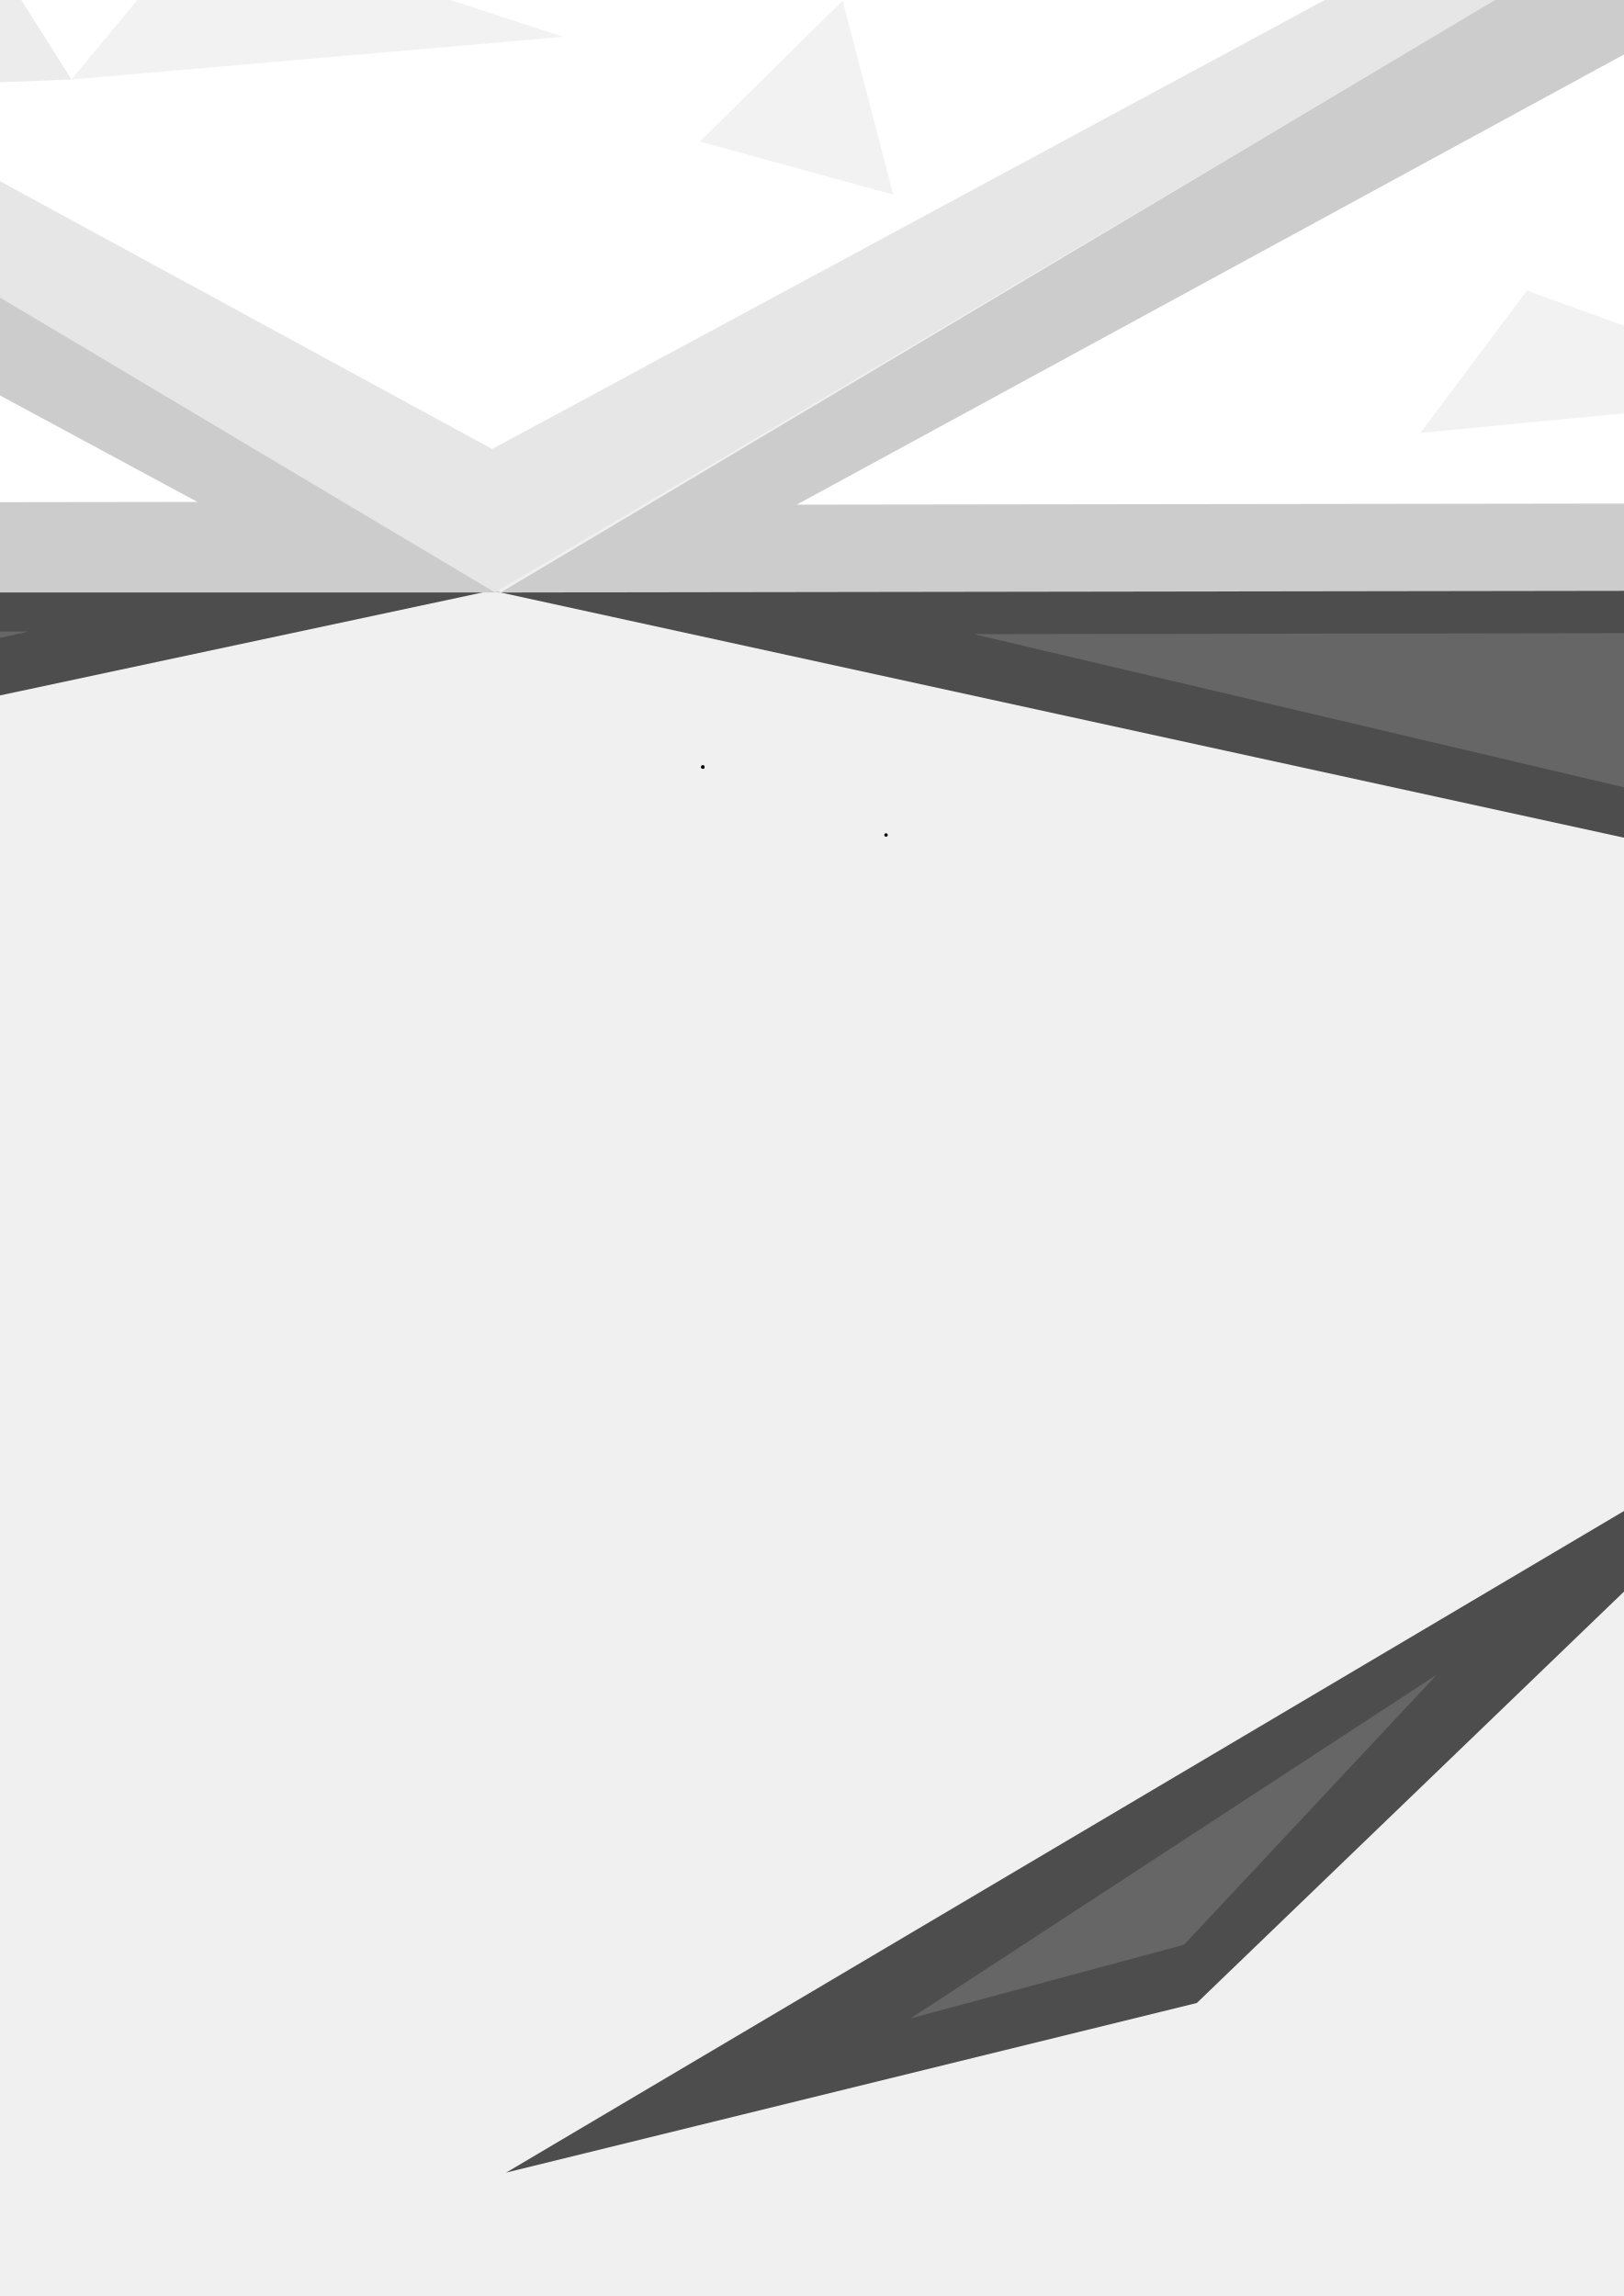
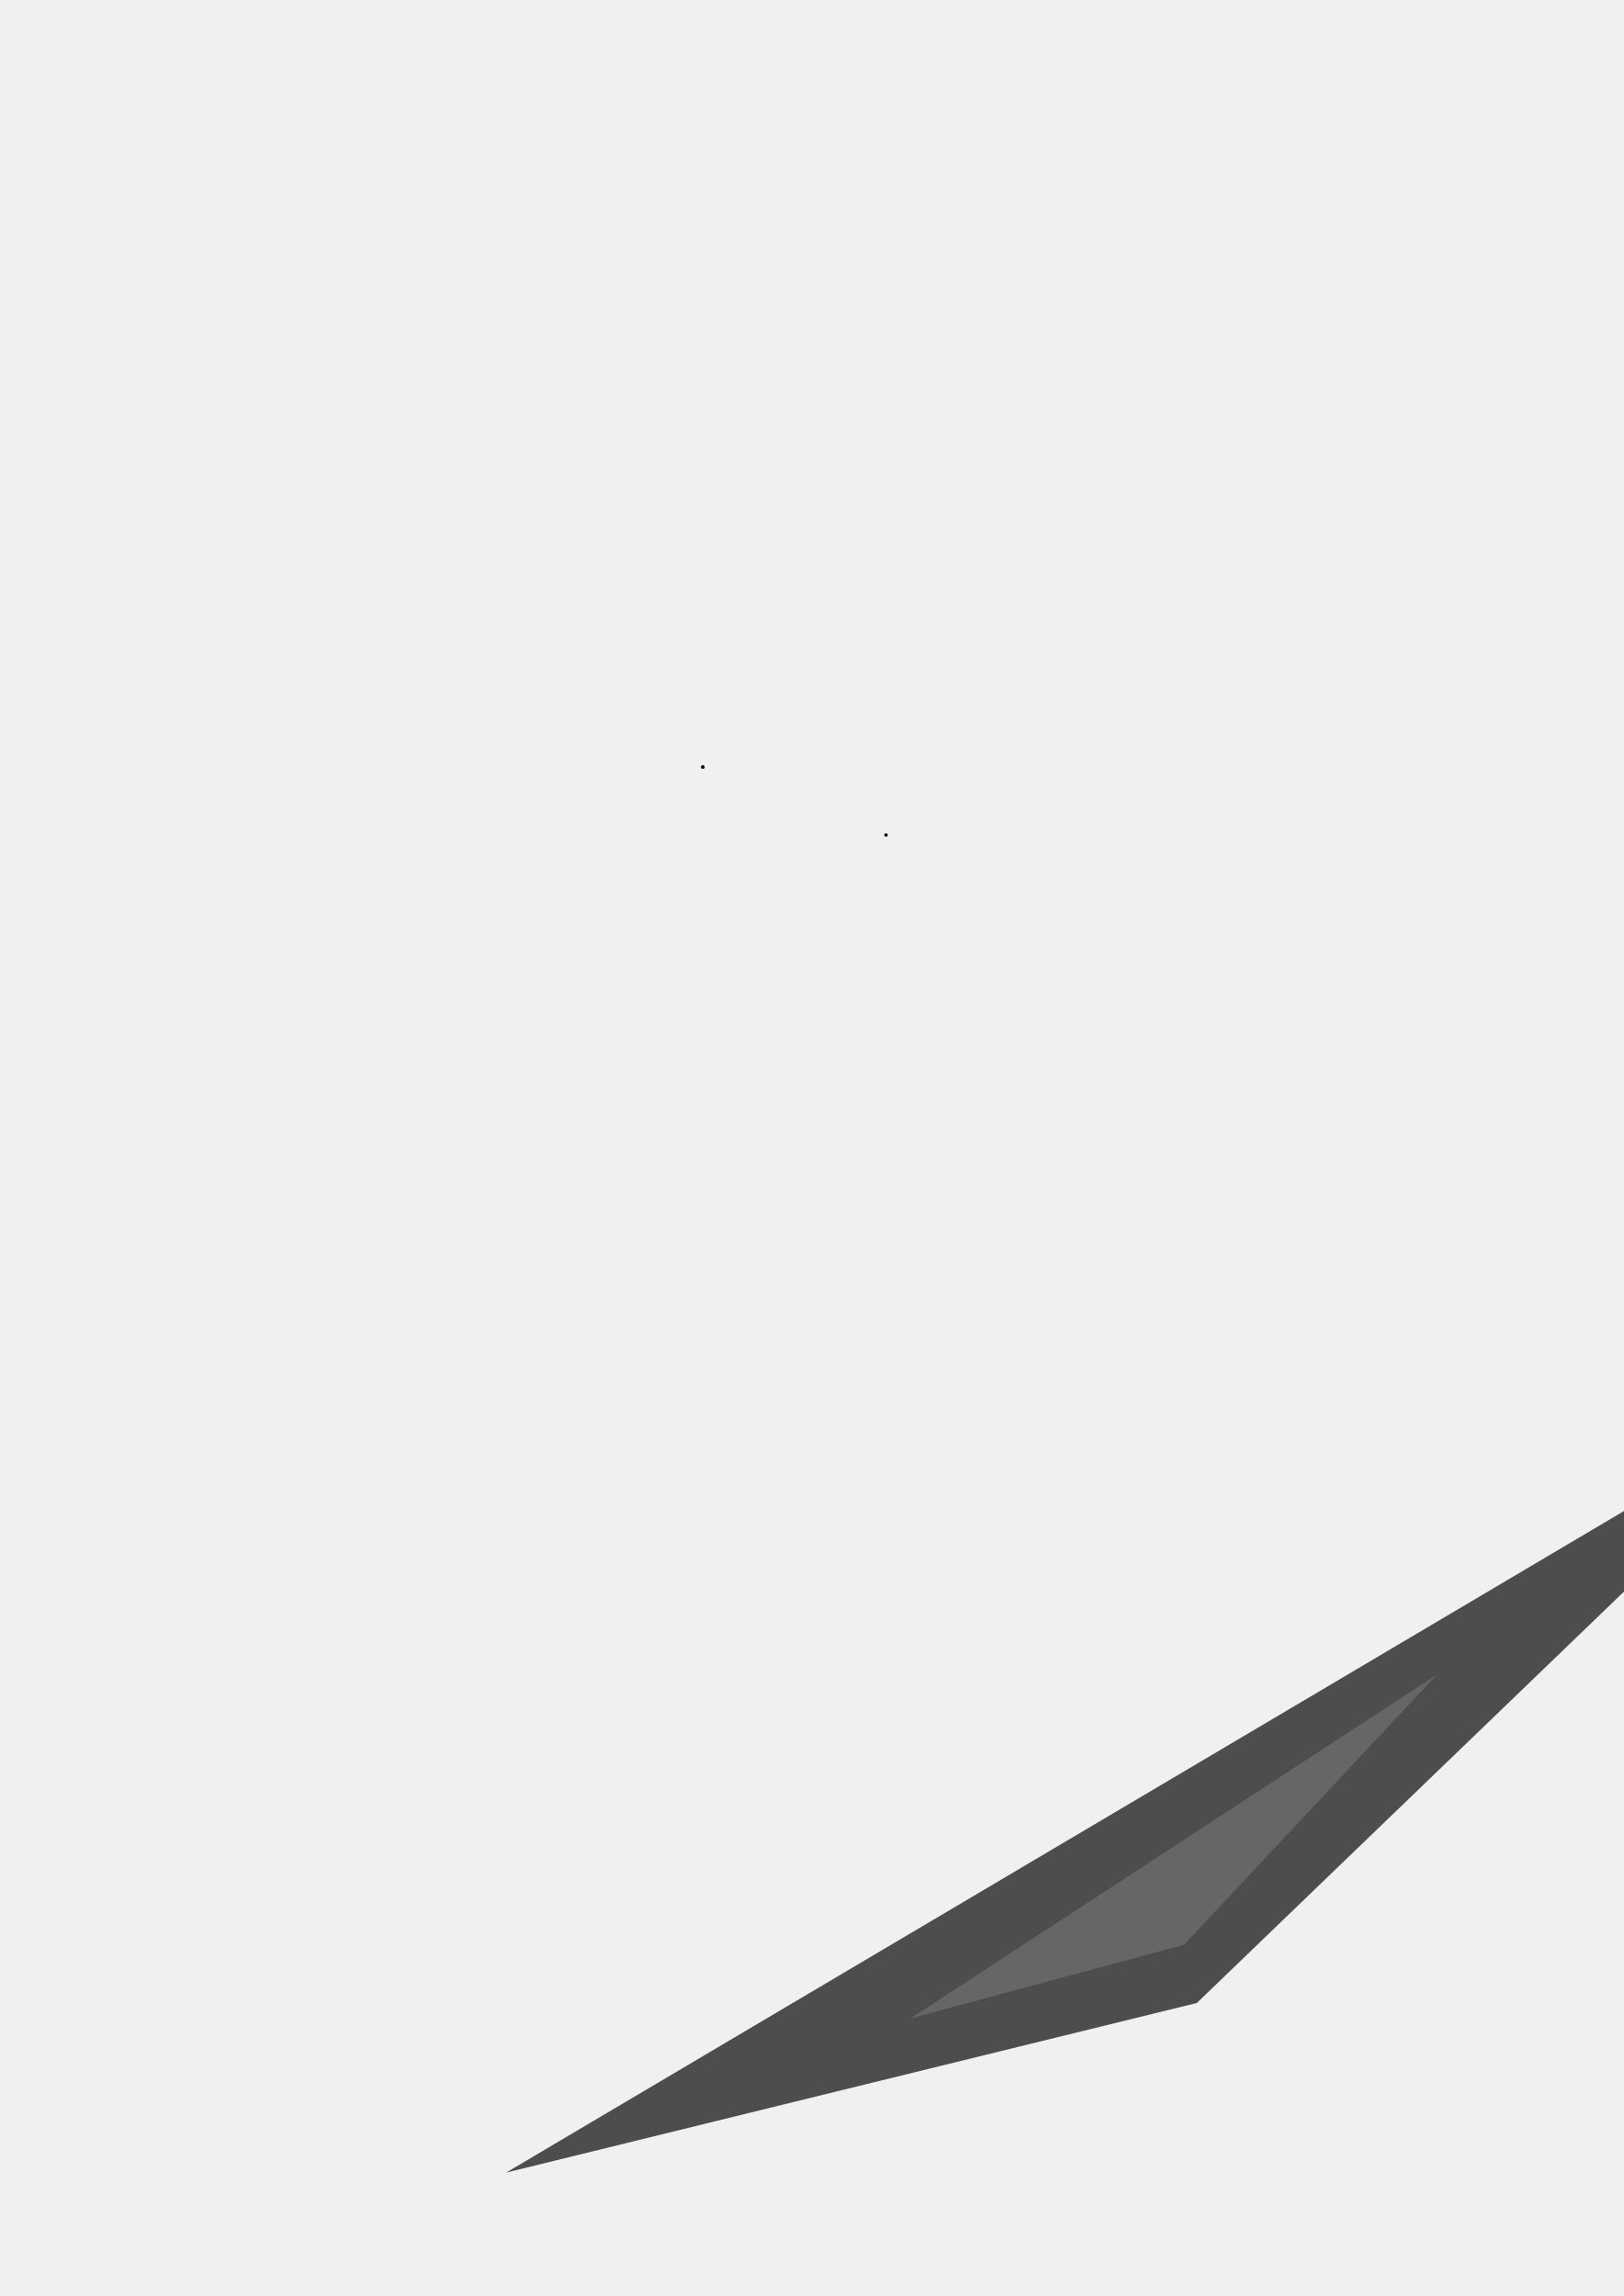
<svg xmlns="http://www.w3.org/2000/svg" width="210mm" height="297mm" viewBox="0 0 210 297" version="1.1" id="svg8">
  <defs id="defs2" />
  <g id="layer1">
    <circle id="path19" style="fill:#ffff00;stroke:#000000;stroke-width:0.265" cx="458.467" cy="108.009" r="0.1" />
    <circle id="path21" style="fill:#ffff00;stroke:#000000;stroke-width:0.265" cx="434.774" cy="99.221" r="0.1" />
    <circle id="path23" style="fill:#ffff00;stroke:#000000;stroke-width:0.265" cx="434.774" cy="99.221" r="0.1" />
-     <path id="path25" style="fill:#4d4d4d;stroke-width:0.226" d="M 64.741,76.142 -110.68,113.572 -279.851,76.642 Z" />
-     <path id="path28" style="fill:#4d4d4d;fill-rule:evenodd;stroke-width:0.265" d="M 581.987,-25.556 498.665,54.701 409.332,76.642 Z" />
-     <path d="M 3.688,81.684 -109.493,107.751 -218.641,82.032 Z" style="fill:#666666;stroke-width:0.151" id="path24" />
-     <path d="m 529.718,12.218 -32.705,34.948 -35.369,9.525 z" style="fill:#666666;fill-rule:evenodd;stroke-width:0.11" id="path26" />
-     <path d="M 64.741,76.642 H -279.851 l 171.937,-102.448 z" style="fill:#cccccc;stroke-width:0.18" id="path45" />
    <circle r="0.1" cy="108.009" cx="114.593" style="fill:#ffff00;stroke:#000000;stroke-width:0.265" id="circle47" />
    <circle r="0.1" cy="99.221" cx="90.9" style="fill:#ffff00;stroke:#000000;stroke-width:0.265" id="circle49" />
    <circle r="0.1" cy="99.221" cx="90.9" style="fill:#ffff00;stroke:#000000;stroke-width:0.265" id="circle51" />
-     <path id="path57" style="fill:#ffffff;stroke-width:0.133" d="m 25.534,64.926 -267.083,0.354 133.264,-72.529 z" />
-     <path id="path59" style="fill:#e6e6e6;stroke-width:0.18" d="M 236.678,-25.556 -107.913,-25.806 64.024,76.642 Z" />
-     <path d="M 197.472,-14.09 -69.612,-14.445 63.652,58.084 Z" style="fill:#ffffff;stroke-width:0.133" id="path61" />
    <circle id="circle35" style="fill:#ffff00;stroke:#000000;stroke-width:0.265" cx="459.184" cy="108.26" r="0.1" />
    <circle id="circle37" style="fill:#ffff00;stroke:#000000;stroke-width:0.265" cx="435.492" cy="99.471" r="0.1" />
    <circle id="circle39" style="fill:#ffff00;stroke:#000000;stroke-width:0.265" cx="435.492" cy="99.471" r="0.1" />
-     <path transform="matrix(1.320679,0,0,0.4292963,-23.36273,-5.926748)" d="M 72.854,24.914 24.685,37.746 37.657,-10.385 Z" id="path48" style="fill:#f2f2f2;fill-rule:evenodd;stroke-width:0.265" />
-     <path d="m -59.992,50.019 -1.71,-20.947 18.995,8.993 z" id="path52" style="fill:#f2f2f2;fill-rule:evenodd;stroke-width:0.265" />
-     <path d="M 115.534,25.182 90.521,18.306 108.982,0.082 Z" id="path54" style="fill:#f2f2f2;fill-rule:evenodd;stroke-width:0.265" />
-     <path d="M 9.239,10.278 -11.888,11.107 -2.043,-7.604 Z" id="path56" style="fill:#ececec;fill-rule:evenodd;stroke-width:0.265" />
-     <path transform="matrix(0.6030913,0,0,0.7972858,-29.063,-1.085075)" style="fill:#f2f2f2;fill-rule:evenodd;stroke-width:0.265" id="path58" d="m -86.649,50.939 -48.169,12.832 12.972,-48.131 z" />
-     <path d="m -86.649,50.939 -48.169,12.832 12.972,-48.131 z" id="path60" style="fill:#f2f2f2;fill-rule:evenodd;stroke-width:0.265" transform="matrix(0.6030913,0,0,0.7972858,-79.57774,5.151483)" />
-     <path id="path62" style="fill:#cccccc;stroke-width:0.18" d="M 409.332,76.642 H 64.741 L 236.678,-25.806 Z" />
    <circle id="circle66" style="fill:#ffff00;stroke:#000000;stroke-width:0.265" cx="435.492" cy="99.221" r="0.1" />
    <circle id="circle68" style="fill:#ffff00;stroke:#000000;stroke-width:0.265" cx="435.492" cy="99.221" r="0.1" />
-     <path d="M 370.126,64.926 103.042,65.28 236.306,-7.248 Z" style="fill:#ffffff;stroke-width:0.133" id="path70" />
-     <path d="M 581.269,-25.556 236.678,-25.806 408.615,76.642 Z" style="fill:#e6e6e6;stroke-width:0.18" id="path72" />
-     <path id="path74" style="fill:#ffffff;stroke-width:0.133" d="m 542.063,-14.09 -267.083,-0.354 133.264,72.529 z" />
-     <path transform="matrix(0.5363085,0,0,0.5402211,199.4625,26.75946)" style="fill:#f2f2f2;fill-rule:evenodd;stroke-width:0.265" id="path76" d="m 417.445,24.914 -48.169,12.832 12.972,-48.131 z" />
-     <path style="fill:#f2f2f2;fill-rule:evenodd;stroke-width:0.265" id="path78" d="m 280.238,59.307 -1.71,-20.947 18.995,8.993 z" />
-     <path transform="matrix(0.9318241,0,0,0.5360303,29.38896,7.753666)" style="fill:#f2f2f2;fill-rule:evenodd;stroke-width:0.265" id="path80" d="M 456.089,16.712 431.076,9.835 449.537,-8.389 Z" />
-     <path style="fill:#ececec;fill-rule:evenodd;stroke-width:0.265" id="path82" d="m 388.126,6.665 -21.127,0.83 9.845,-18.711 z" />
-     <path d="m -86.649,50.939 -48.169,12.832 12.972,-48.131 z" id="path84" style="fill:#f2f2f2;fill-rule:evenodd;stroke-width:0.265" transform="matrix(0.4165951,0,0,0.3422976,299.3688,6.030574)" />
-     <path transform="matrix(1.062117,0,0,0.3823474,326.8983,31.61222)" style="fill:#f2f2f2;fill-rule:evenodd;stroke-width:0.265" id="path86" d="m -86.649,50.939 -48.169,12.832 12.972,-48.131 z" />
-     <path d="M 409.332,76.142 233.911,113.572 64.741,76.642 Z" style="fill:#4d4d4d;stroke-width:0.226" id="path88" />
-     <path id="path90" style="fill:#666666;stroke-width:0.151" d="M 348.28,81.684 235.099,107.751 125.95,82.032 Z" />
-     <path id="path92" style="fill:#cccccc;stroke-width:0.18" d="M 236.678,-25.806 H -107.913 L 64.024,-128.254 Z" />
-     <path d="m 197.472,-37.522 -267.083,0.354 133.264,-72.529 z" style="fill:#ffffff;stroke-width:0.133" id="path94" />
-     <path d="M 408.615,-128.004 64.024,-128.254 235.961,-25.806 Z" style="fill:#e6e6e6;stroke-width:0.18" id="path96" />
-     <path id="path98" style="fill:#ffffff;stroke-width:0.133" d="m 369.409,-116.538 -267.083,-0.354 133.264,72.529 z" />
-     <path transform="matrix(0.7414329,0,0,0.4367479,50.84007,-63.55346)" style="fill:#f2f2f2;fill-rule:evenodd;stroke-width:0.265" id="path100" d="m 244.791,-77.534 -48.169,12.832 12.972,-48.131 z" />
-     <path style="fill:#f2f2f2;fill-rule:evenodd;stroke-width:0.265" id="path102" d="m 111.945,-52.429 -1.71,-20.947 18.995,8.993 z" />
-     <path transform="matrix(2.059634,0,0,1.287427,-291.9779,18.87461)" style="fill:#f2f2f2;fill-rule:evenodd;stroke-width:0.265" id="path104" d="M 287.471,-77.266 262.458,-84.142 280.92,-102.366 Z" />
-     <path style="fill:#ececec;fill-rule:evenodd;stroke-width:0.265" id="path106" d="m 181.176,-92.171 -21.127,0.83 9.845,-18.711 z" />
-     <path d="m -86.649,50.939 -48.169,12.832 12.972,-48.131 z" id="path108" style="fill:#f2f2f2;fill-rule:evenodd;stroke-width:0.265" transform="matrix(0.6030913,0,0,0.7972858,142.8741,-103.5332)" />
-     <path transform="matrix(0.6030913,0,0,0.7972858,92.35934,-97.29659)" style="fill:#f2f2f2;fill-rule:evenodd;stroke-width:0.265" id="path110" d="m -86.649,50.939 -48.169,12.832 12.972,-48.131 z" />
-     <path d="M 581.269,-25.556 H 236.678 L 408.615,-128.004 Z" style="fill:#cccccc;stroke-width:0.18" id="path122" />
-     <path id="path124" style="fill:#ffffff;stroke-width:0.133" d="m 542.063,-37.272 -267.083,0.354 133.264,-72.529 z" />
-     <path id="path126" style="fill:#e6e6e6;stroke-width:0.18" d="m 753.206,-127.754 -344.591,-0.25 171.937,102.448 z" />
-     <path d="m 714,-116.288 -267.083,-0.354 133.264,72.529 z" style="fill:#ffffff;stroke-width:0.133" id="path128" />
-     <path d="m 589.382,-77.283 -48.169,12.832 12.972,-48.131 z" id="path130" style="fill:#f2f2f2;fill-rule:evenodd;stroke-width:0.265" />
-     <path d="m 456.536,-52.179 -1.71,-20.947 18.995,8.993 z" id="path132" style="fill:#f2f2f2;fill-rule:evenodd;stroke-width:0.265" />
-     <path d="m 632.063,-77.016 -25.013,-6.876 18.462,-18.224 z" id="path134" style="fill:#f2f2f2;fill-rule:evenodd;stroke-width:0.265" />
-     <path d="m 525.767,-91.92 -21.127,0.83 9.845,-18.711 z" id="path136" style="fill:#ececec;fill-rule:evenodd;stroke-width:0.265" />
-     <path transform="matrix(0.4070685,0,0,0.3015837,461.0382,-94.20759)" style="fill:#f2f2f2;fill-rule:evenodd;stroke-width:0.265" id="path138" d="m -86.649,50.939 -48.169,12.832 12.972,-48.131 z" />
-     <path d="m -86.649,50.939 -48.169,12.832 12.972,-48.131 z" id="path140" style="fill:#f2f2f2;fill-rule:evenodd;stroke-width:0.265" transform="matrix(0.6030913,0,0,0.7972858,436.9507,-97.04647)" />
-     <path d="m 754.641,-127.754 -83.321,80.257 -89.333,21.941 z" style="fill:#4d4d4d;fill-rule:evenodd;stroke-width:0.265" id="path142" />
-     <path id="path144" style="fill:#666666;fill-rule:evenodd;stroke-width:0.11" d="m 702.373,-89.98 -32.705,34.948 -35.369,9.525 z" />
-     <path id="path146" style="fill:#cccccc;stroke-width:0.18" d="M -279.133,76.642 H -623.725 L -451.788,-25.806 Z" />
-     <path d="m -318.34,64.926 -267.083,0.354 133.264,-72.529 z" style="fill:#ffffff;stroke-width:0.133" id="path148" />
-     <path d="m -107.196,-25.556 -344.591,-0.25 171.937,102.448 z" style="fill:#e6e6e6;stroke-width:0.18" id="path150" />
-     <path id="path152" style="fill:#ffffff;stroke-width:0.133" d="m -146.403,-14.09 -267.083,-0.354 133.264,72.529 z" />
-     <path transform="matrix(0.4893988,0,0,1.185926,-138.3833,1.930822)" style="fill:#f2f2f2;fill-rule:evenodd;stroke-width:0.265" id="path154" d="m -271.02,24.915 -48.169,12.832 12.972,-48.131 z" />
-     <path transform="matrix(1.27856,0,0,1,112.9772,0)" style="fill:#f2f2f2;fill-rule:evenodd;stroke-width:0.265" id="path156" d="m -403.866,50.019 -1.71,-20.947 18.995,8.993 z" />
-     <path style="fill:#f2f2f2;fill-rule:evenodd;stroke-width:0.265" id="path158" d="m -228.34,25.182 -25.013,-6.876 18.462,-18.224 z" />
-     <path style="fill:#ececec;fill-rule:evenodd;stroke-width:0.265" id="path160" d="m -334.636,10.278 -21.127,0.83 9.845,-18.711 z" />
-     <path d="m -86.649,50.939 -48.169,12.832 12.972,-48.131 z" id="path162" style="fill:#f2f2f2;fill-rule:evenodd;stroke-width:0.265" transform="matrix(0.6533952,0,0,0.3410366,-368.5784,6.050405)" />
-     <path transform="matrix(0.8429056,0,0,0.4750546,-391.1208,25.70037)" style="fill:#f2f2f2;fill-rule:evenodd;stroke-width:0.265" id="path164" d="m -86.649,50.939 -48.169,12.832 12.972,-48.131 z" />
+     <path id="path92" style="fill:#1a1a1a;stroke-width:0.18" d="M 236.678,-25.806 H -107.913 L 64.024,-128.254 Z" />
+     <path d="M 408.615,-128.004 64.024,-128.254 235.961,-25.806 Z" style="fill:#1a1a1a;stroke-width:0.18" id="path96" />
+     <path id="path146" style="fill:#ffffff;stroke-width:0.18" d="M -279.133,76.642 H -623.725 L -451.788,-25.806 Z" />
+     <path d="m -107.196,-25.556 -344.591,-0.25 171.937,102.448 z" style="fill:#ffffff;stroke-width:0.18" id="path150" />
    <path d="M -279.133,76.142 -454.554,113.572 -623.725,76.642 Z" style="fill:#4d4d4d;stroke-width:0.226" id="path166" />
    <path id="path168" style="fill:#666666;stroke-width:0.151" d="M -340.186,81.684 -453.367,107.751 -562.515,82.032 Z" />
-     <path d="m -107.913,-26.056 h -344.591 l 171.937,-102.448 z" style="fill:#cccccc;stroke-width:0.18" id="path170" />
-     <path id="path172" style="fill:#ffffff;stroke-width:0.133" d="m -147.12,-37.772 -267.083,0.354 133.264,-72.529 z" />
-     <path id="path174" style="fill:#e6e6e6;stroke-width:0.18" d="m 64.024,-128.254 -344.591,-0.25 171.937,102.448 z" />
-     <path d="m 24.817,-116.789 -267.083,-0.354 133.264,72.529 z" style="fill:#ffffff;stroke-width:0.133" id="path176" />
-     <path transform="matrix(1.052294,0,0,0.49009,12.90371,-29.92144)" d="m -99.8,-77.784 -48.169,12.832 12.972,-48.131 z" id="path178" style="fill:#f2f2f2;fill-rule:evenodd;stroke-width:0.265" />
-     <path d="m -232.647,-52.679 -1.71,-20.947 18.995,8.993 z" id="path180" style="fill:#f2f2f2;fill-rule:evenodd;stroke-width:0.265" />
-     <path d="m -60.361,-86.152 -25.013,-6.876 18.462,-18.224 z" id="path182" style="fill:#f2f2f2;fill-rule:evenodd;stroke-width:0.265" />
-     <path d="m -163.416,-92.421 -21.127,0.83 9.845,-18.711 z" id="path184" style="fill:#ececec;fill-rule:evenodd;stroke-width:0.265" />
-     <path transform="matrix(0.861074,0,0,0.3761427,-179.3635,-97.19694)" style="fill:#f2f2f2;fill-rule:evenodd;stroke-width:0.265" id="path186" d="m -86.649,50.939 -48.169,12.832 12.972,-48.131 z" />
-     <path d="m -86.649,50.939 -48.169,12.832 12.972,-48.131 z" id="path188" style="fill:#f2f2f2;fill-rule:evenodd;stroke-width:0.265" transform="matrix(0.7907231,0,0,0.3361977,-226.936,-70.27013)" />
-     <path id="path192" style="fill:#cccccc;stroke-width:0.18" d="M 64.741,-128.254 H -279.851 l 171.937,-102.448 z" />
-     <path d="m 25.534,-139.97 -267.083,0.354 133.264,-72.529 z" style="fill:#ffffff;stroke-width:0.133" id="path194" />
-     <path d="m 236.678,-230.452 -344.591,-0.25 171.937,102.448 z" style="fill:#e6e6e6;stroke-width:0.18" id="path196" />
-     <path id="path198" style="fill:#ffffff;stroke-width:0.133" d="m 197.472,-218.986 -267.083,-0.354 133.264,72.529 z" />
-     <path transform="matrix(0.5869703,0,0,0.759689,30.09084,-51.73439)" style="fill:#f2f2f2;fill-rule:evenodd;stroke-width:0.265" id="path200" d="m 72.854,-179.982 -48.169,12.832 12.972,-48.131 z" />
-     <path style="fill:#f2f2f2;fill-rule:evenodd;stroke-width:0.265" id="path202" d="m -59.992,-154.877 -1.71,-20.947 18.995,8.993 z" />
-     <path style="fill:#f2f2f2;fill-rule:evenodd;stroke-width:0.265" id="path204" d="m 132.295,-186.493 -25.013,-6.876 18.462,-18.224 z" />
-     <path style="fill:#ececec;fill-rule:evenodd;stroke-width:0.265" id="path206" d="m 9.239,-194.619 -21.127,0.83 9.845,-18.711 z" />
-     <path d="m -86.649,50.939 -48.169,12.832 12.972,-48.131 z" id="path208" style="fill:#f2f2f2;fill-rule:evenodd;stroke-width:0.265" transform="matrix(0.6030913,0,0,0.7972858,-29.06301,-205.9811)" />
-     <path transform="matrix(0.6030913,0,0,0.7972858,-79.57775,-199.7446)" style="fill:#f2f2f2;fill-rule:evenodd;stroke-width:0.265" id="path210" d="m -86.649,50.939 -48.169,12.832 12.972,-48.131 z" />
-     <path d="M 408.615,-128.004 H 64.024 L 235.961,-230.452 Z" style="fill:#cccccc;stroke-width:0.18" id="path212" />
-     <path id="path214" style="fill:#ffffff;stroke-width:0.133" d="m 369.409,-139.72 -267.083,0.354 133.264,-72.529 z" />
-     <path id="path216" style="fill:#e6e6e6;stroke-width:0.18" d="m 580.552,-230.202 -344.591,-0.25 171.937,102.448 z" />
-     <path d="m 541.346,-218.736 -267.083,-0.354 133.264,72.529 z" style="fill:#ffffff;stroke-width:0.133" id="path218" />
-     <path transform="matrix(0.7444327,0,0,0.5932506,124.169,-87.46374)" d="m 416.728,-179.732 -48.169,12.832 12.972,-48.131 z" id="path220" style="fill:#f2f2f2;fill-rule:evenodd;stroke-width:0.265" />
-     <path d="m 283.882,-154.627 -1.71,-20.947 18.995,8.993 z" id="path222" style="fill:#f2f2f2;fill-rule:evenodd;stroke-width:0.265" />
-     <path d="m 459.408,-179.464 -25.013,-6.876 18.462,-18.224 z" id="path224" style="fill:#f2f2f2;fill-rule:evenodd;stroke-width:0.265" />
-     <path d="m 353.113,-194.369 -21.127,0.83 9.845,-18.711 z" id="path226" style="fill:#ececec;fill-rule:evenodd;stroke-width:0.265" />
-     <path transform="matrix(0.6030913,0,0,0.4401517,314.8111,-182.9565)" style="fill:#f2f2f2;fill-rule:evenodd;stroke-width:0.265" id="path228" d="m -86.649,50.939 -48.169,12.832 12.972,-48.131 z" />
-     <path d="m -86.649,50.939 -48.169,12.832 12.972,-48.131 z" id="path230" style="fill:#f2f2f2;fill-rule:evenodd;stroke-width:0.265" transform="matrix(0.6030913,0,0,0.7972858,264.2964,-199.4945)" />
    <path id="path232" style="fill:#cccccc;stroke-width:0.18" d="M 755.358,-127.754 H 410.767 l 171.937,-102.448 z" />
    <path d="m 716.152,-139.469 -267.083,0.354 133.264,-72.529 z" style="fill:#ffffff;stroke-width:0.133" id="path234" />
    <path d="m 927.295,-229.952 -344.591,-0.25 171.937,102.448 z" style="fill:#e6e6e6;stroke-width:0.18" id="path236" />
    <path id="path238" style="fill:#ffffff;stroke-width:0.133" d="m 888.089,-218.486 -267.083,-0.354 133.264,72.529 z" />
    <path style="fill:#f2f2f2;fill-rule:evenodd;stroke-width:0.265" id="path240" d="m 763.471,-179.481 -48.169,12.832 12.972,-48.131 z" />
    <path style="fill:#f2f2f2;fill-rule:evenodd;stroke-width:0.265" id="path242" d="m 630.625,-154.377 -1.71,-20.947 18.995,8.993 z" />
    <path style="fill:#f2f2f2;fill-rule:evenodd;stroke-width:0.265" id="path244" d="m 806.151,-179.214 -25.013,-6.876 18.462,-18.224 z" />
    <path style="fill:#ececec;fill-rule:evenodd;stroke-width:0.265" id="path246" d="m 699.856,-194.118 -21.127,0.83 9.845,-18.711 z" />
    <path d="m -86.649,50.939 -48.169,12.832 12.972,-48.131 z" id="path248" style="fill:#f2f2f2;fill-rule:evenodd;stroke-width:0.265" transform="matrix(0.6030913,0,0,0.7972858,661.5542,-205.4806)" />
    <path transform="matrix(0.9836925,0,0,0.3931214,662.3511,-173.4704)" style="fill:#f2f2f2;fill-rule:evenodd;stroke-width:0.265" id="path250" d="m -86.649,50.939 -48.169,12.832 12.972,-48.131 z" />
    <path id="path252" style="fill:#4d4d4d;fill-rule:evenodd;stroke-width:0.265" d="m 927.295,-229.952 -83.321,80.257 -89.333,21.941 z" />
    <path d="m 875.027,-192.178 -32.705,34.948 -35.369,9.525 z" style="fill:#666666;fill-rule:evenodd;stroke-width:0.11" id="path254" />
    <path id="path141" style="fill:#cccccc;stroke-width:0.18" d="M 407.898,-332.65 H 63.306 L 235.243,-435.098 Z" />
    <path d="m 368.691,-344.366 -267.083,0.354 133.264,-72.529 z" style="fill:#ffffff;stroke-width:0.133" id="path143" />
    <path d="m 579.835,-434.848 -344.591,-0.25 171.937,102.448 z" style="fill:#e6e6e6;stroke-width:0.18" id="path145" />
    <path id="path147" style="fill:#ffffff;stroke-width:0.133" d="m 540.628,-423.382 -267.083,-0.354 133.264,72.529 z" />
    <path transform="matrix(0.5869703,0,0,0.759689,373.2477,-256.1304)" style="fill:#f2f2f2;fill-rule:evenodd;stroke-width:0.265" id="path149" d="m 72.854,-179.982 -48.169,12.832 12.972,-48.131 z" />
    <path style="fill:#f2f2f2;fill-rule:evenodd;stroke-width:0.265" id="path151" d="m 283.165,-359.273 -1.71,-20.947 18.995,8.993 z" />
    <path style="fill:#f2f2f2;fill-rule:evenodd;stroke-width:0.265" id="path153" d="m 475.451,-390.889 -25.013,-6.876 18.462,-18.224 z" />
    <path style="fill:#ececec;fill-rule:evenodd;stroke-width:0.265" id="path155" d="m 352.396,-399.015 -21.127,0.83 9.845,-18.711 z" />
    <path d="m -86.649,50.939 -48.169,12.832 12.972,-48.131 z" id="path157" style="fill:#f2f2f2;fill-rule:evenodd;stroke-width:0.265" transform="matrix(0.6030913,0,0,0.7972858,314.0939,-410.3771)" />
    <path transform="matrix(0.6030913,0,0,0.7972858,263.5791,-404.1406)" style="fill:#f2f2f2;fill-rule:evenodd;stroke-width:0.265" id="path159" d="m -86.649,50.939 -48.169,12.832 12.972,-48.131 z" />
    <path id="path173" style="fill:#4d4d4d;stroke-width:0.226" d="m -107.196,178.34 -175.421,37.43 -169.171,-36.93 z" />
    <path d="m -168.249,183.881 -113.181,26.067 -109.149,-25.719 z" style="fill:#666666;stroke-width:0.151" id="path175" />
    <path d="m 926.578,-25.306 -83.321,80.257 -89.333,21.941 z" style="fill:#4d4d4d;fill-rule:evenodd;stroke-width:0.265" id="path177" />
    <path id="path179" style="fill:#666666;fill-rule:evenodd;stroke-width:0.11" d="m 874.31,12.468 -32.705,34.948 -35.369,9.525 z" />
    <path d="m 238.112,178.84 -83.321,80.257 -89.333,21.941 z" style="fill:#4d4d4d;fill-rule:evenodd;stroke-width:0.265" id="path253" />
    <path id="path255" style="fill:#666666;fill-rule:evenodd;stroke-width:0.11" d="m 185.844,216.614 -32.705,34.948 -35.369,9.525 z" />
    <path id="path265" style="fill:#4d4d4d;stroke-width:0.226" d="M 582.704,178.59 407.283,216.02 238.112,179.09 Z" />
    <path d="M 521.651,184.132 408.47,210.199 299.322,184.48 Z" style="fill:#666666;stroke-width:0.151" id="path267" />
+     <path id="path181" style="fill:#4d4d4d;fill-rule:evenodd;stroke-width:0.265" d="m 924.426,-434.598 -73.123,108.049 -99.532,-5.851 z" />
+     <path d="m 872.158,-396.824 -25.647,53.571 -58.498,-1.914 z" style="fill:#666666;fill-rule:evenodd;stroke-width:0.11" id="path183" />
+     <path d="m 235.243,-229.702 -344.591,-0.25 171.937,102.448 z" style="fill:#4d4d4d;stroke-width:0.18" id="path205" />
+     <path id="path207" style="fill:#333333;stroke-width:0.18" d="M 64.024,-128.004 H -280.568 l 171.937,-102.448 z" />
+     <path id="path209" style="fill:#4d4d4d;stroke-width:0.112" d="m -222.07,-144.391 225.812,0.148 -112.671,-60.697 z" />
+     <path id="path211" style="fill:#666666;stroke-width:0.136" d="m 195.813,-220.808 -267.22,-0.186 133.332,76.299 z" />
+     <path d="m -86.649,50.939 -48.169,12.832 12.972,-48.131 z" id="path213" style="fill:#666666;fill-rule:evenodd;stroke-width:0.265" transform="matrix(0.3861167,0,0,0.4516648,-105.2676,-178.1441)" />
+     <path transform="matrix(0.8437442,0,0,0.2800345,-8.300823,-189.9114)" style="fill:#666666;fill-rule:evenodd;stroke-width:0.265" id="path215" d="m -86.649,50.939 -48.169,12.832 12.972,-48.131 z" />
+     <path d="m -86.649,50.939 -48.169,12.832 12.972,-48.131 z" id="path217" style="fill:#808080;fill-rule:evenodd;stroke-width:0.265" transform="matrix(0.8901081,0,0,0.2958774,93.42846,-220.0324)" />
+     <path d="m -86.649,50.939 -48.169,12.832 12.972,-48.131 z" id="path219" style="fill:#666666;fill-rule:evenodd;stroke-width:0.265" transform="matrix(0.4443156,0,0,0.2800345,-24.25228,-168.9969)" />
+     <path transform="matrix(0.4309827,0,0,0.5514853,149.4304,-218.0107)" style="fill:#808080;fill-rule:evenodd;stroke-width:0.265" id="path221" d="m -86.649,50.939 -48.169,12.832 12.972,-48.131 z" />
+     <path d="m -86.649,50.939 -48.169,12.832 12.972,-48.131 z" id="path223" style="fill:#808080;fill-rule:evenodd;stroke-width:0.265" transform="matrix(0.6224788,0,0,0.3834102,132.4827,-181.8436)" />
+     <path transform="matrix(0.6172687,0,0,0.7120641,109.0089,-219.4171)" style="fill:#808080;fill-rule:evenodd;stroke-width:0.265" id="path225" d="m -86.649,50.939 -48.169,12.832 12.972,-48.131 z" />
+     <path d="m 751.772,-332.4 99.532,5.851 -270.034,95.847 z" style="fill:#333333;fill-rule:evenodd;stroke-width:0.265" id="path249" />
+     <path id="path251" style="fill:#666666;fill-rule:evenodd;stroke-width:0.11" d="m 809.053,-322.07 -65.071,4.765 -91.226,55.026 z" />
+     <path transform="matrix(0.4309827,0,0,0.5514853,666.6761,-320.7088)" style="fill:#999999;fill-rule:evenodd;stroke-width:0.265" id="path256" d="M 216.354,17.435 198.451,31.978 194.808,9.203 Z" />
+     <path d="m 142.002,46.696 -14.583,0.061 7.239,-12.659 z" id="path258" style="fill:#999999;fill-rule:evenodd;stroke-width:0.265" transform="matrix(0.4309827,0,0,0.5514853,666.6761,-320.7088)" />
+     <path d="M 216.354,17.435 198.451,31.978 194.808,9.203 Z" id="path262" style="fill:#999999;fill-rule:evenodd;stroke-width:0.265" transform="matrix(0.616536,0,0,0.5013072,697.6503,-362.7312)" />
+     <path transform="matrix(0.3941293,0,0,0.7255604,769.1351,-382.3183)" style="fill:#999999;fill-rule:evenodd;stroke-width:0.265" id="path264" d="M 216.354,17.435 198.451,31.978 194.808,9.203 Z" />
+     <path d="M 189.068,-37.855 H -55.036 L 66.762,-108.217 Z" style="fill:#000000;stroke-width:0.125" id="path266" />
+     <path id="path268" style="fill:#000000;stroke-width:0.125" d="M 109.077,-115.883 H 353.181 L 231.383,-45.521 Z" />
+     <path id="path270" style="fill:#f2f2f2;stroke-width:0.141" d="m -125.996,-17.657 -306.454,-0.174 152.908,71.22 z" />
+     <path d="m -601.526,58.353 306.454,0.174 -152.908,-71.22 z" style="fill:#f2f2f2;stroke-width:0.141" id="path272" />
+     <path id="path274" style="fill:#4d4d4d;stroke-width:0.18" d="m 581.987,-25.556 -344.591,-0.25 171.937,102.448 z" />
+     <path d="m 542.556,-16.662 -267.22,-0.186 133.332,76.299 z" style="fill:#666666;stroke-width:0.136" id="path276" />
+     <path transform="matrix(0.8901081,0,0,0.2958774,440.1716,-15.88639)" style="fill:#808080;fill-rule:evenodd;stroke-width:0.265" id="path278" d="m -86.649,50.939 -48.169,12.832 12.972,-48.131 z" />
+     <path d="m -86.649,50.939 -48.169,12.832 12.972,-48.131 z" id="path280" style="fill:#808080;fill-rule:evenodd;stroke-width:0.265" transform="matrix(0.4309827,0,0,0.5514853,496.1735,-13.86473)" />
+     <path transform="matrix(0.6224788,0,0,0.3834102,479.2258,22.30241)" style="fill:#808080;fill-rule:evenodd;stroke-width:0.265" id="path282" d="m -86.649,50.939 -48.169,12.832 12.972,-48.131 z" />
+     <path d="m -86.649,50.939 -48.169,12.832 12.972,-48.131 z" id="path284" style="fill:#808080;fill-rule:evenodd;stroke-width:0.265" transform="matrix(0.6172687,0,0,0.7120641,455.7521,-15.2711)" />
  </g>
</svg>
